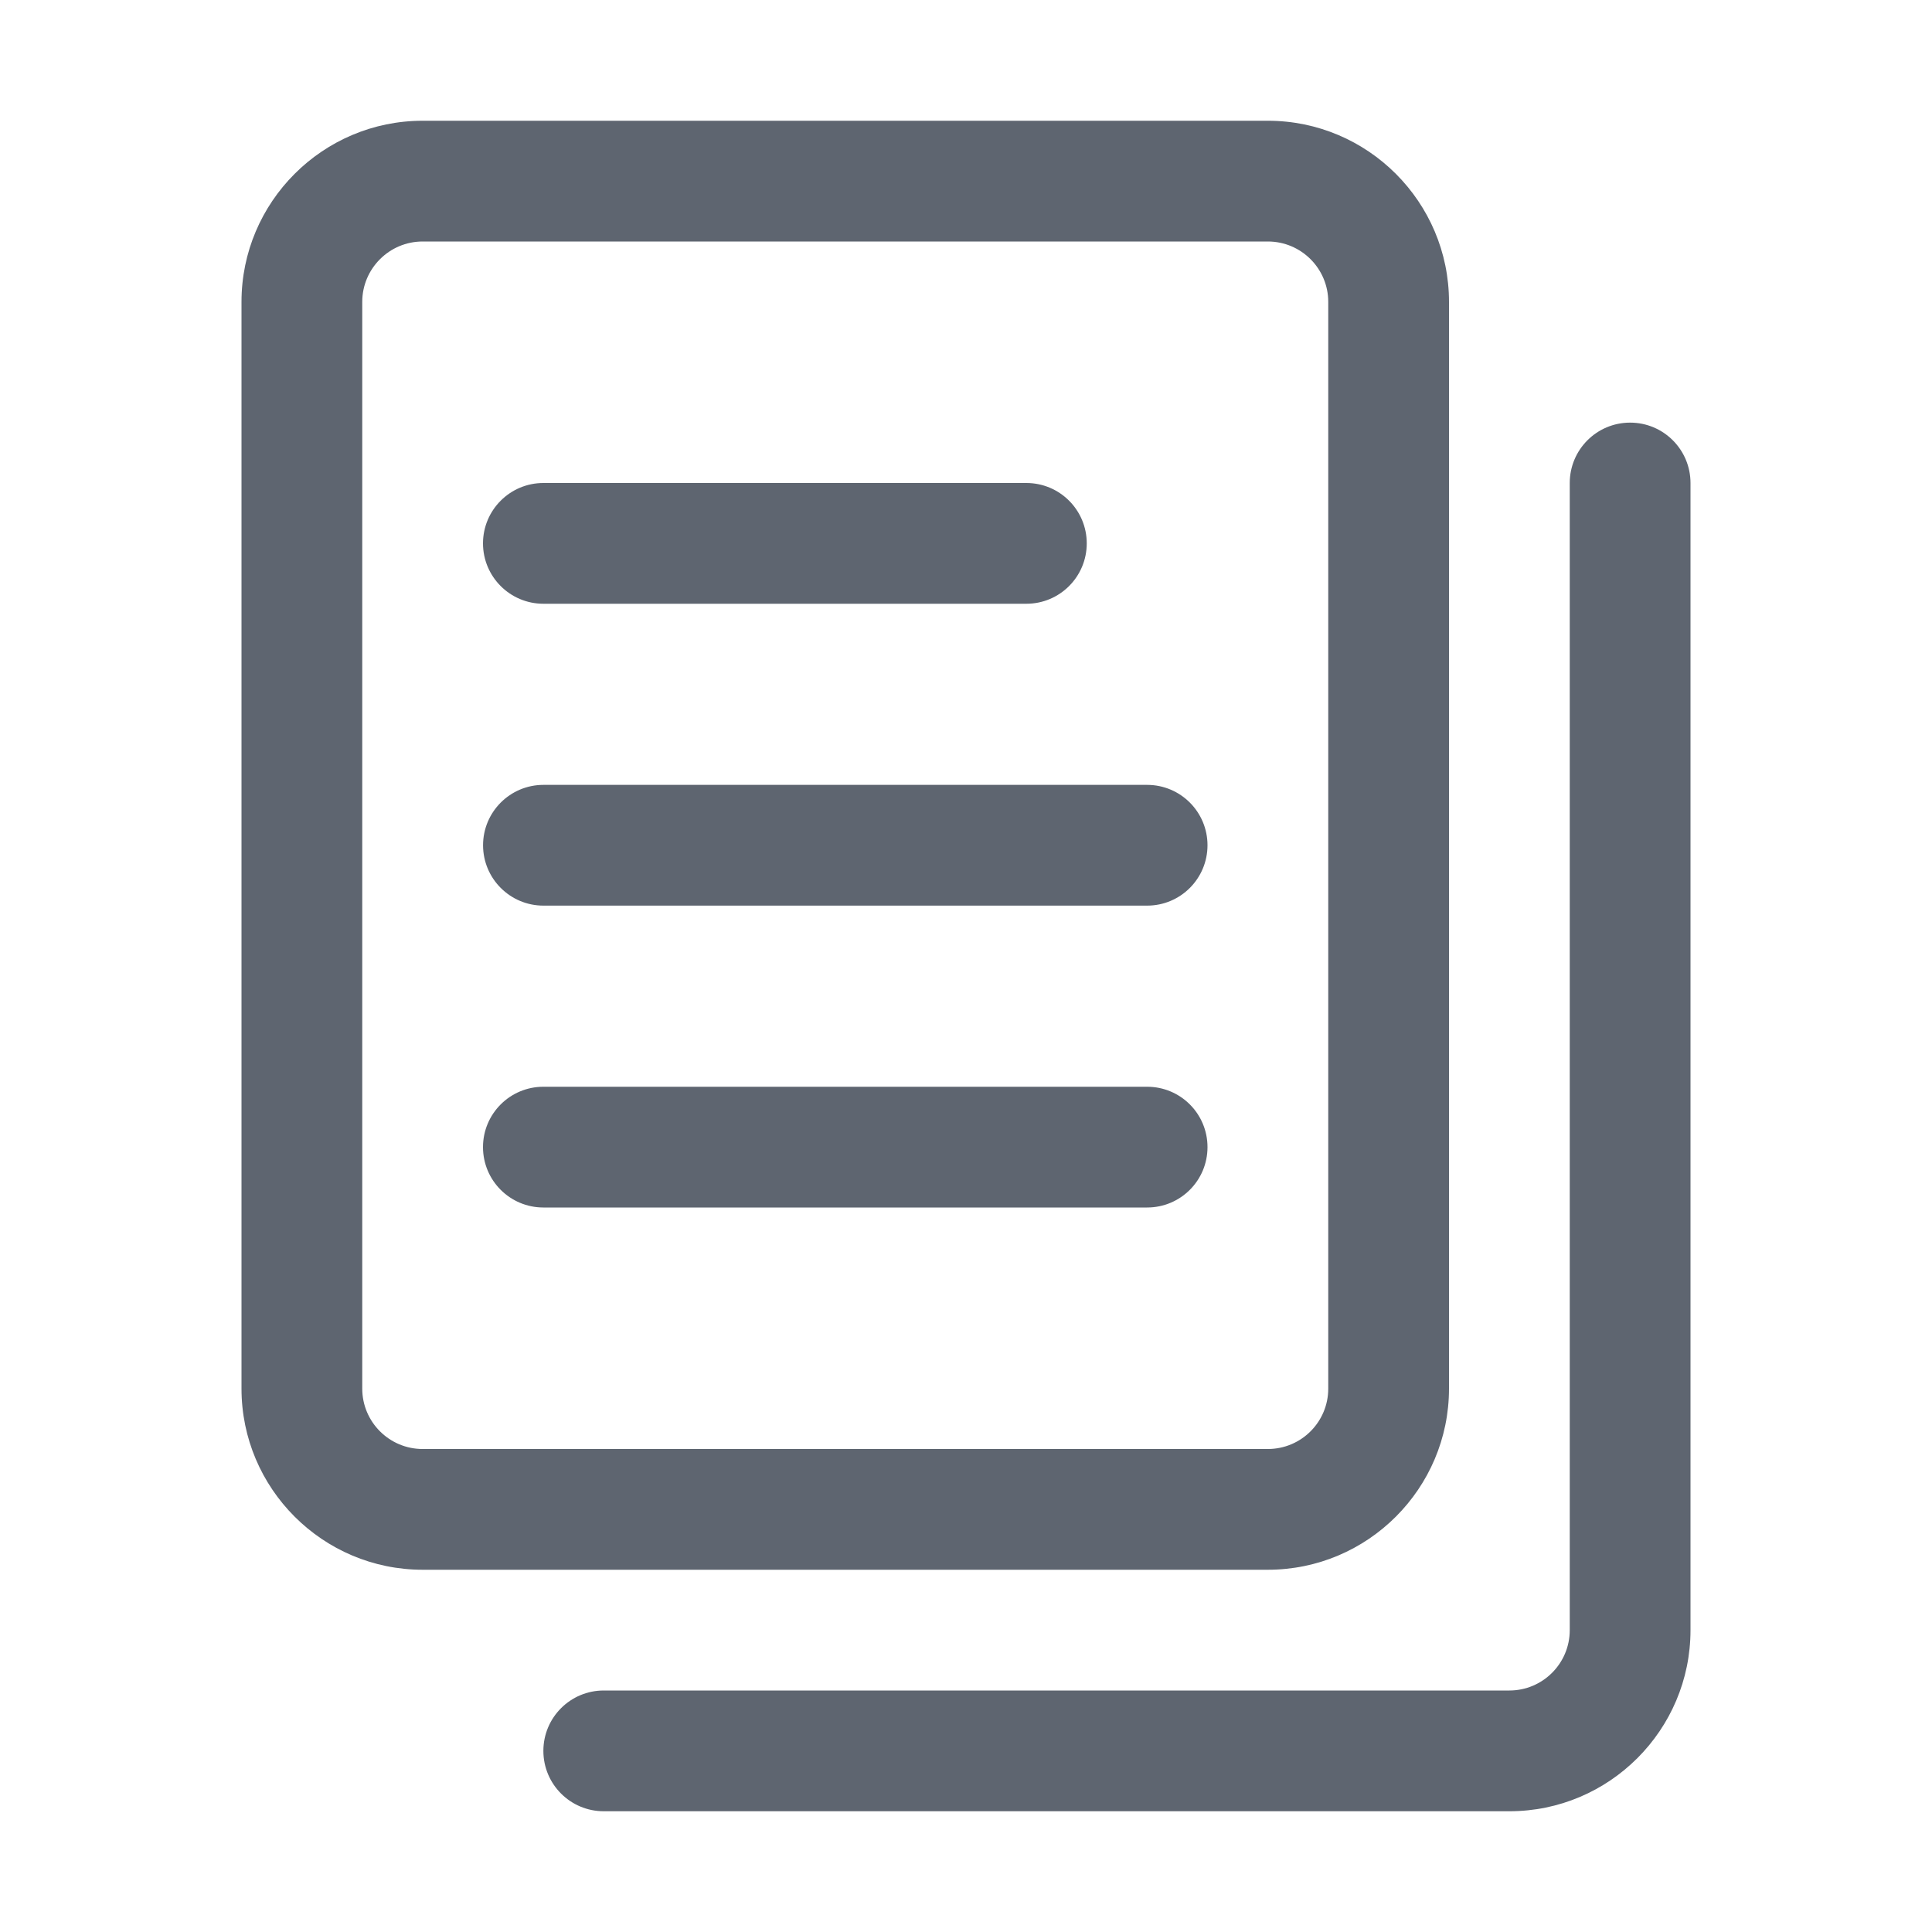
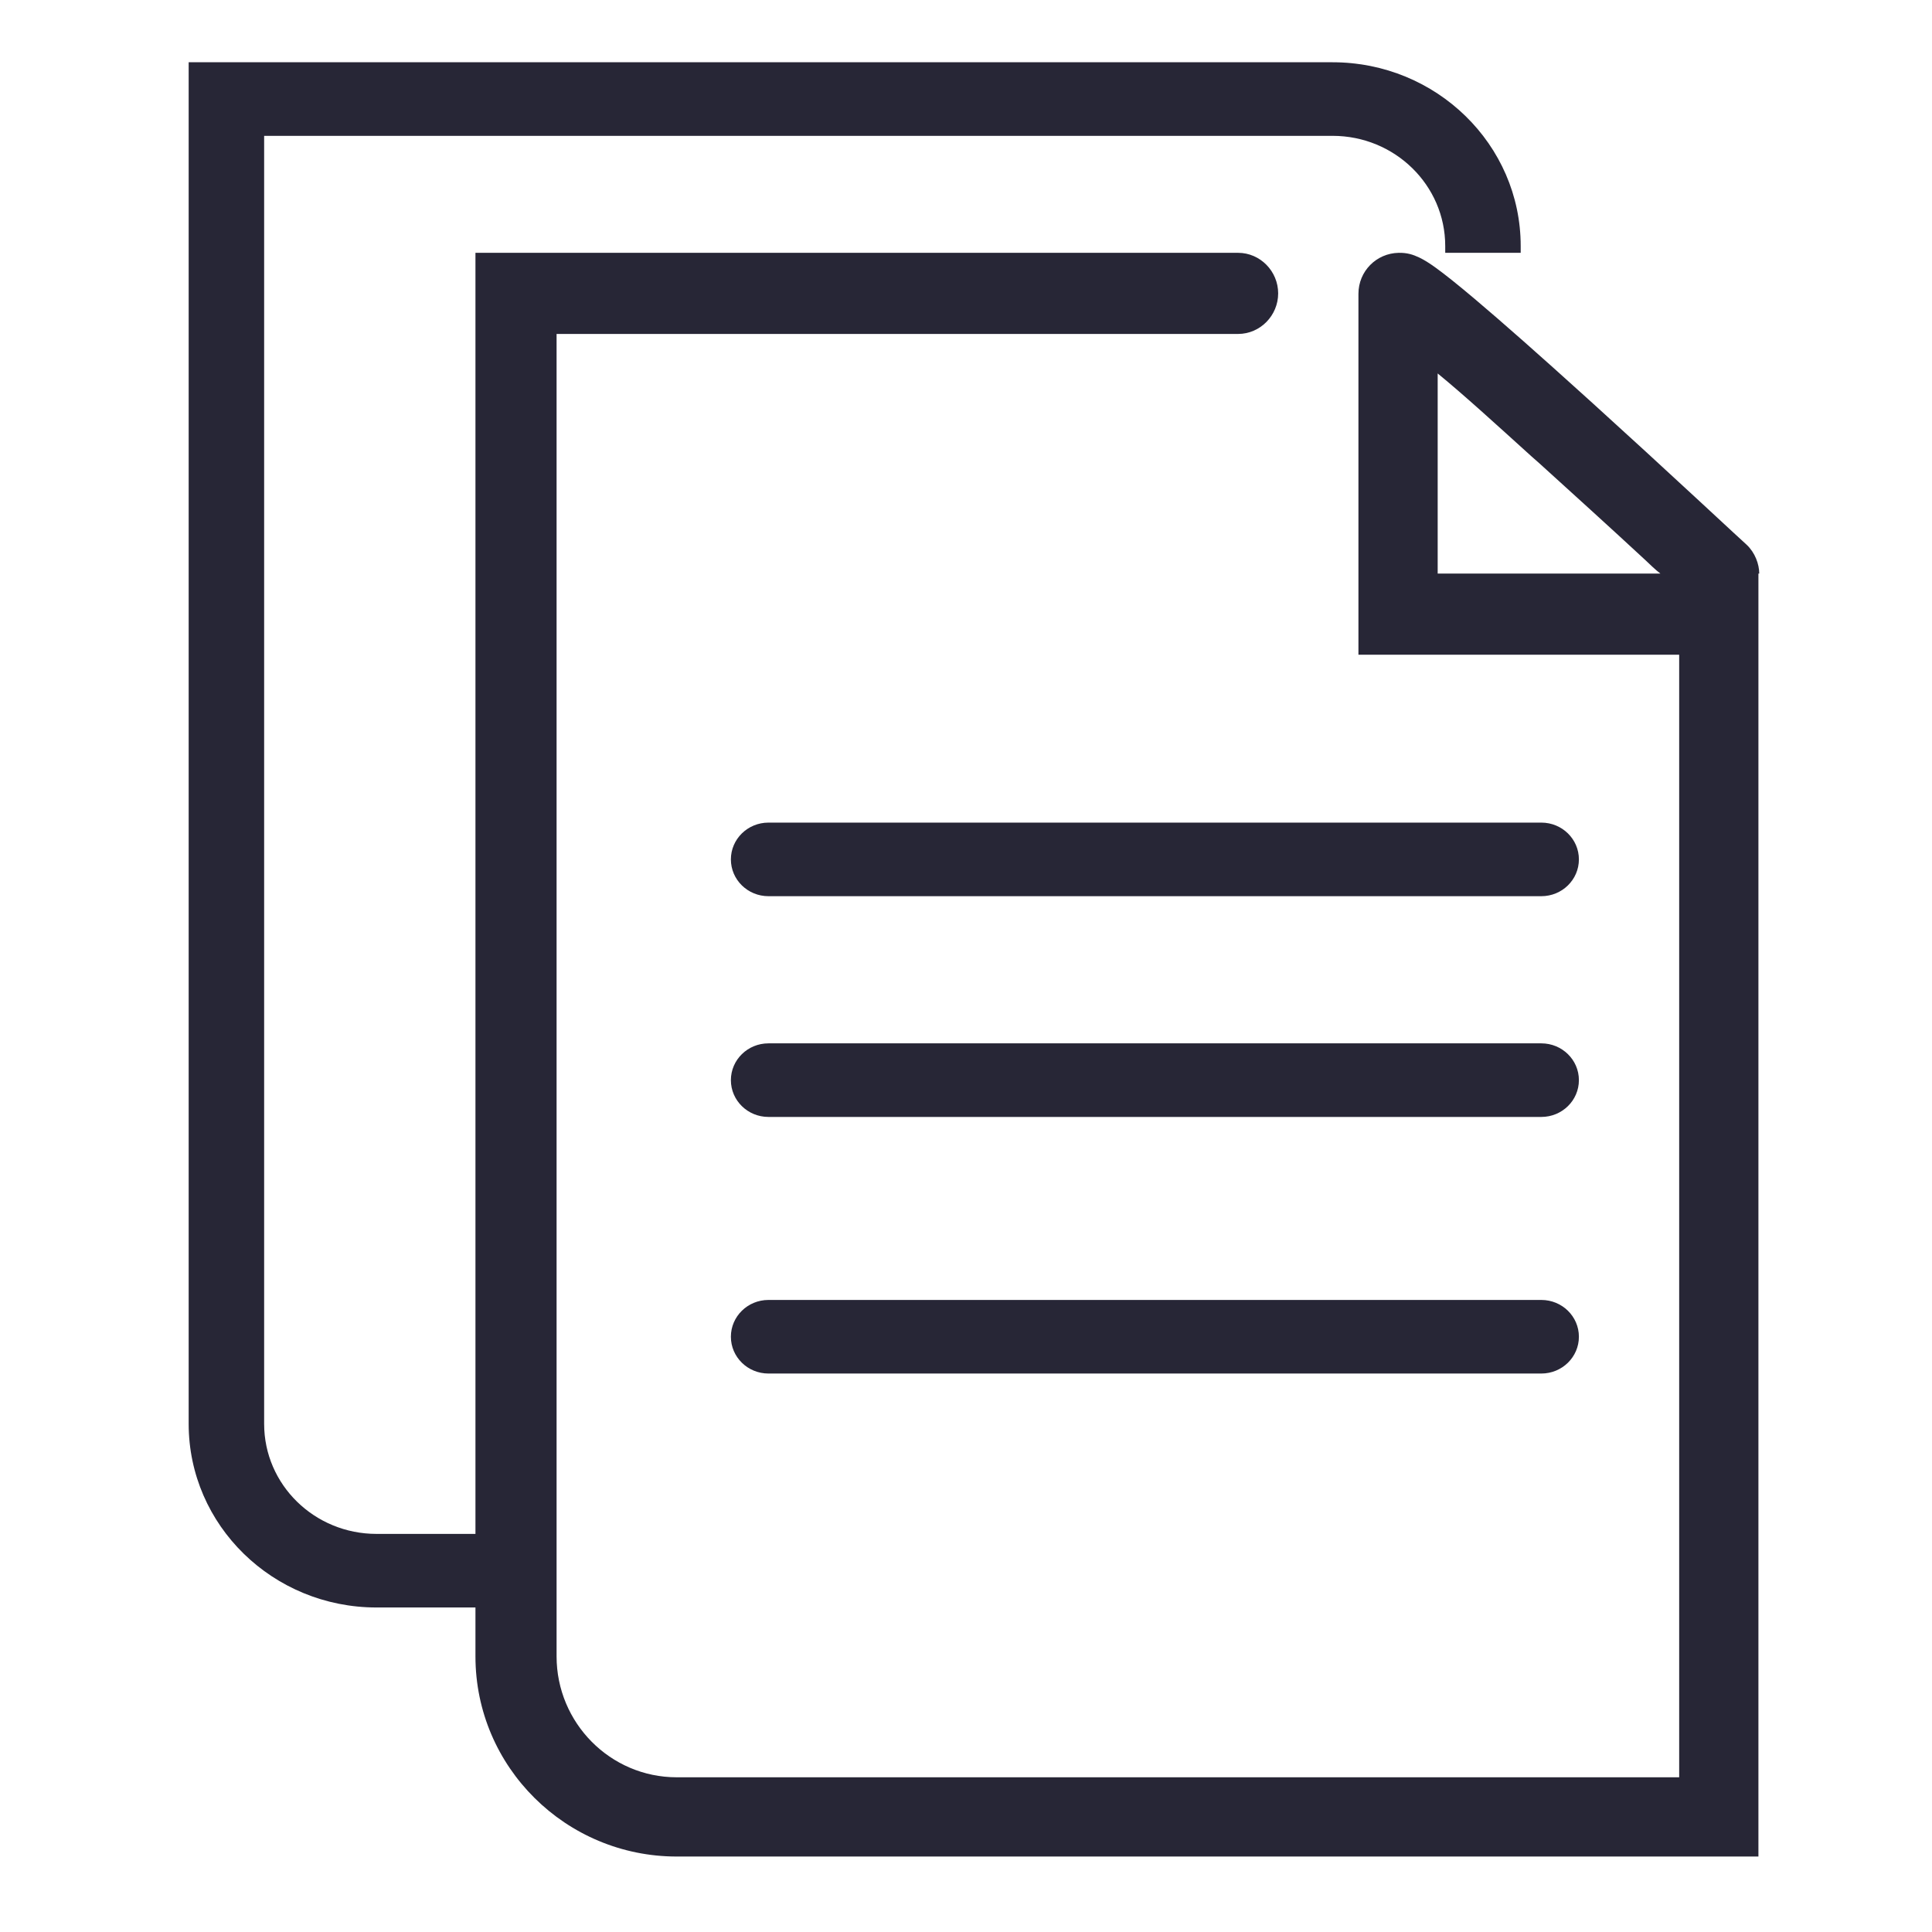
- <svg xmlns="http://www.w3.org/2000/svg" t="1682476290383" class="icon" viewBox="0 0 1024 1024" version="1.1" p-id="1596" width="200" height="200">
-   <path d="M672 832 224 832c-52.928 0-96-43.072-96-96L128 160c0-52.928 43.072-96 96-96l448 0c52.928 0 96 43.072 96 96l0 576C768 788.928 724.928 832 672 832zM224 128C206.368 128 192 142.368 192 160l0 576c0 17.664 14.368 32 32 32l448 0c17.664 0 32-14.336 32-32L704 160c0-17.632-14.336-32-32-32L224 128z" fill="#5E6570" p-id="1597" />
-   <path d="M800 960 320 960c-17.664 0-32-14.304-32-32s14.336-32 32-32l480 0c17.664 0 32-14.336 32-32L832 256c0-17.664 14.304-32 32-32s32 14.336 32 32l0 608C896 916.928 852.928 960 800 960z" fill="#5E6570" p-id="1598" />
-   <path d="M544 320 288 320c-17.664 0-32-14.336-32-32s14.336-32 32-32l256 0c17.696 0 32 14.336 32 32S561.696 320 544 320z" fill="#5E6570" p-id="1599" />
-   <path d="M608 480 288.032 480c-17.664 0-32-14.336-32-32s14.336-32 32-32L608 416c17.696 0 32 14.336 32 32S625.696 480 608 480z" fill="#5E6570" p-id="1600" />
-   <path d="M608 640 288 640c-17.664 0-32-14.304-32-32s14.336-32 32-32l320 0c17.696 0 32 14.304 32 32S625.696 640 608 640z" fill="#5E6570" p-id="1601" />
+ <svg xmlns="http://www.w3.org/2000/svg" t="1682676804544" class="icon" viewBox="0 0 1024 1024" version="1.1" p-id="18488" width="200" height="200">
+   <path d="M746.932 698.108" fill="#A9B7B7" p-id="18489" />
+   <path d="M925.731 288.698c-1.261-1.18-3.607-3.272-6.902-6.343-5.486-5.112-11.615-10.758-18.236-16.891-18.921-17.526-38.003-35.028-56.046-51.397-2.038-1.848-2.038-1.835-4.077-3.682-24.075-21.795-44.156-39.556-58.996-52.076-8.682-7.325-15.517-12.807-20.539-16.426-3.333-2.402-6.043-4.13-8.715-5.396-3.365-1.595-6.48-2.566-10.905-2.483C729.478 134.227 720 143.77 720 155.734l0 42.475 0 42.475 0 84.95L720 347l21.205 0L890 347l0 595L358.689 942C323.429 942 295 913.132 295 877.922L295 177l361.205 0c11.736 0 21.25-9.771 21.25-21.5s-9.514-21.5-21.25-21.5l-382.5 0L252 134l0 21.734L252 813l-52.421 0C166.646 813 140 786.928 140 754.678L140 72l566.286 0C739.29 72 766 98.154 766 130.404L766 134l40 0 0-3.596C806 76.596 761.271 33 706.286 33L119.958 33 100 33l0 19.506 0 702.172C100 808.463 144.642 852 199.579 852L252 852l0 25.922C252 936.612 299.979 984 358.689 984l552.515 0L932 984l0-21.237L932 325.635 932 304l0.433 0C932.432 299 930.196 292.878 925.731 288.698zM762 304l0-63.315L762 198.21l0-0.273c14 11.479 30.3 26.369 49.711 43.942 2.022 1.832 2.136 1.832 4.157 3.665 17.923 16.259 36.957 33.492 55.779 50.926 2.878 2.666 5.713 5.531 8.391 7.531L762 304.001z" fill="#272636" p-id="18490" />
+   <path d="M816.936 436 407.295 436c-10.996 0-19.91 8.727-19.91 19.5 0 10.77 8.914 19.5 19.91 19.5l409.641 0c11 0 19.914-8.73 19.914-19.5C836.85 444.727 827.936 436 816.936 436z" fill="#272636" p-id="18491" />
+   <path d="M816.936 553 407.295 553c-10.996 0-19.91 8.727-19.91 19.5 0 10.774 8.914 19.5 19.91 19.5l409.641 0c11 0 19.914-8.726 19.914-19.5C836.85 561.727 827.936 553 816.936 553z" fill="#272636" p-id="18492" />
+   <path d="M816.936 689 407.295 689c-10.996 0-19.91 8.729-19.91 19.503 0 10.769 8.914 19.497 19.91 19.497l409.641 0c11 0 19.914-8.729 19.914-19.497C836.85 697.729 827.936 689 816.936 689z" fill="#272636" p-id="18493" />
</svg>
